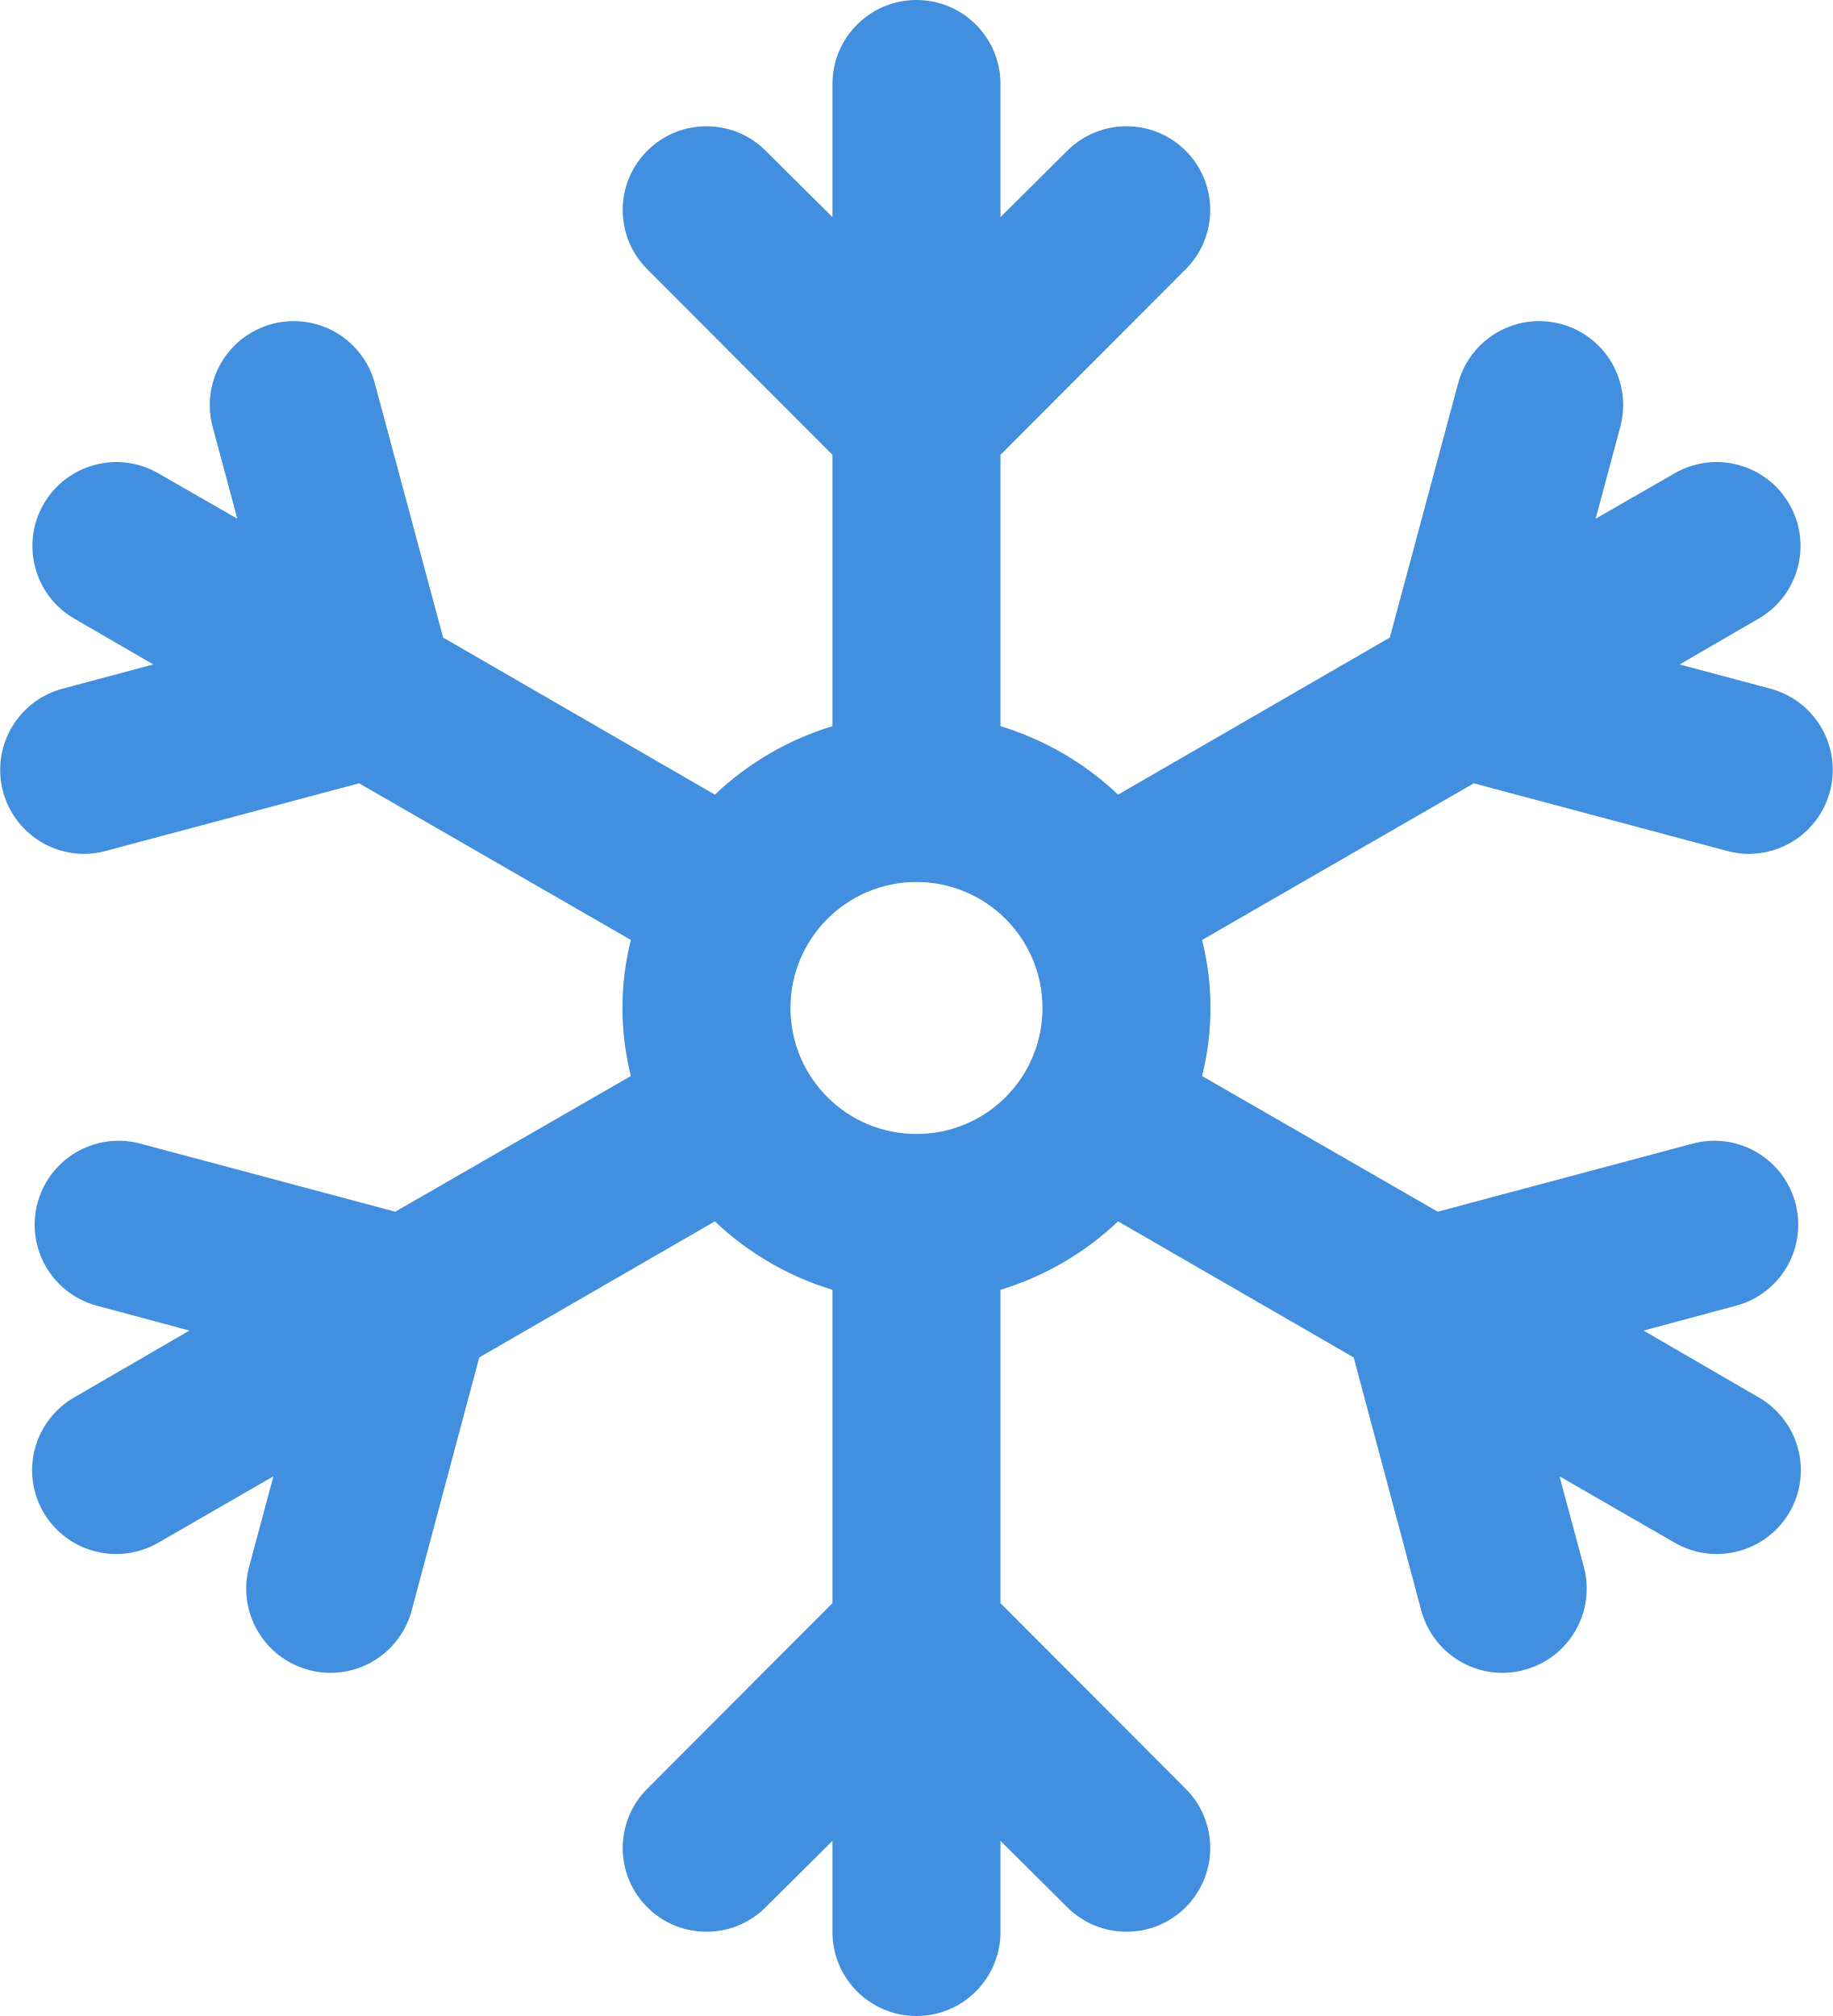
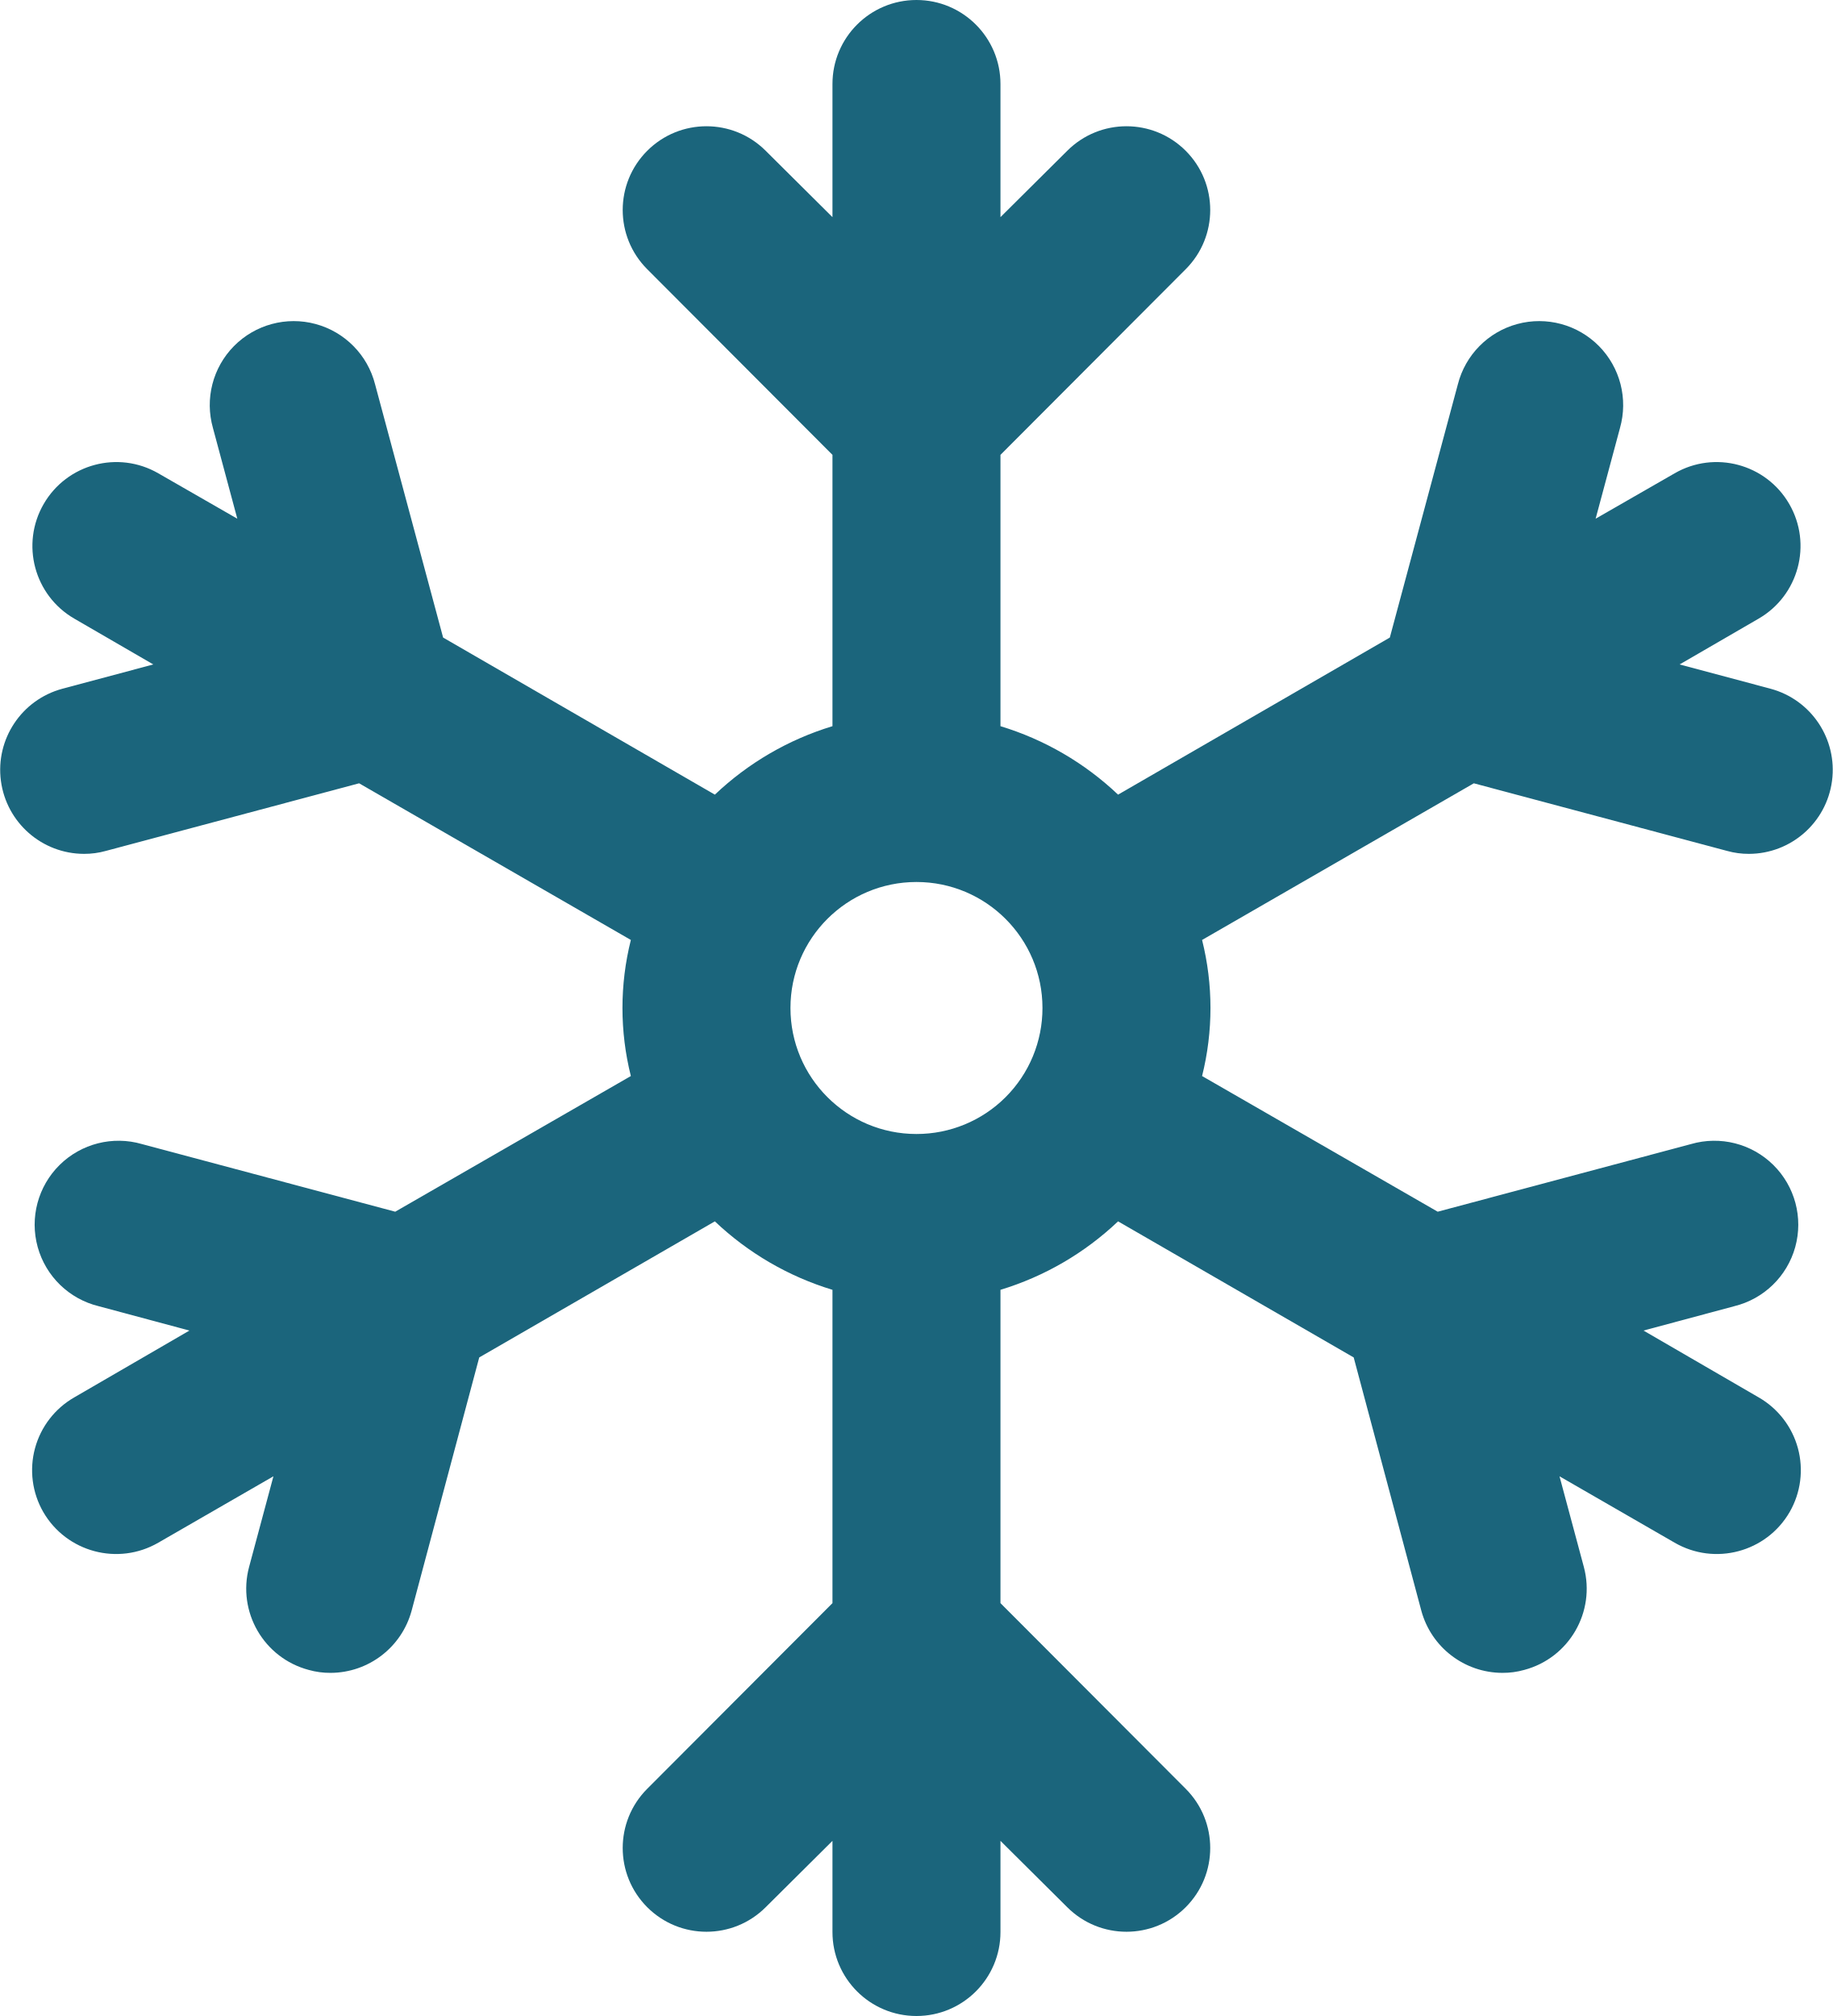
<svg xmlns="http://www.w3.org/2000/svg" viewBox="0 0 43.641 48">
-   <path fill="#418fde" d="M41.12 20.26a1.911 1.911 0 0 0 .52.07 2 2 0 0 0 .52-3.93l-2.17-.58 1.88-1.09a1.998 1.998 0 1 0-2-3.46l-1.88 1.08.58-2.16a1.999 1.999 0 1 0-3.86-1.04l-1.62 6.03-6.47 3.74a7.039 7.039 0 0 0-2.8-1.63v-6.46l4.41-4.42a1.994 1.994 0 0 0-2.82-2.82l-1.59 1.58V2a2 2 0 0 0-4 0v3.17l-1.59-1.58a1.994 1.994 0 1 0-2.82 2.82l4.41 4.42v6.46a7.039 7.039 0 0 0-2.8 1.63l-6.47-3.74-1.62-6.03a1.999 1.999 0 1 0-3.86 1.04l.58 2.16-1.88-1.08a1.998 1.998 0 1 0-2 3.46l1.88 1.09-2.17.58A2 2 0 0 0 2 20.33a1.911 1.911 0 0 0 .52-.07l6.03-1.61 6.47 3.73a6.663 6.663 0 0 0 0 3.24l-5.61 3.23-6.03-1.61a1.998 1.998 0 1 0-1.03 3.86l2.16.58-2.74 1.59A1.998 1.998 0 0 0 1.03 36a2.005 2.005 0 0 0 2.74.73l2.74-1.58-.58 2.16a2.002 2.002 0 0 0 1.42 2.45 1.86 1.86 0 0 0 .52.07 2.005 2.005 0 0 0 1.93-1.48l1.61-6.03 5.61-3.24a7.039 7.039 0 0 0 2.8 1.63v7.46l-4.41 4.42a1.994 1.994 0 1 0 2.82 2.82l1.59-1.58V46a2 2 0 0 0 4 0v-2.17l1.59 1.58a1.994 1.994 0 0 0 2.82-2.82l-4.41-4.42v-7.46a7.039 7.039 0 0 0 2.8-1.63l5.61 3.24 1.61 6.03a2.005 2.005 0 0 0 1.93 1.48 1.86 1.86 0 0 0 .52-.07 2.002 2.002 0 0 0 1.42-2.45l-.58-2.16 2.74 1.58a2.005 2.005 0 0 0 2.74-.73 1.998 1.998 0 0 0-.74-2.73l-2.74-1.59 2.16-.58a1.998 1.998 0 1 0-1.03-3.86l-6.03 1.61-5.61-3.23a6.663 6.663 0 0 0 0-3.24l6.47-3.73zM21.82 27a3 3 0 1 1 3-3 2.996 2.996 0 0 1-3 3z" data-name="Layer 2" style="fill: #418fde;" />
+   <path fill="#1b657c" d="M41.12 20.26a1.911 1.911 0 0 0 .52.07 2 2 0 0 0 .52-3.93l-2.17-.58 1.88-1.09a1.998 1.998 0 1 0-2-3.46l-1.88 1.08.58-2.16a1.999 1.999 0 1 0-3.86-1.04l-1.62 6.03-6.47 3.74a7.039 7.039 0 0 0-2.8-1.63v-6.46l4.41-4.42a1.994 1.994 0 0 0-2.82-2.82l-1.59 1.58V2a2 2 0 0 0-4 0v3.17l-1.59-1.58a1.994 1.994 0 1 0-2.82 2.82l4.41 4.42v6.46a7.039 7.039 0 0 0-2.8 1.63l-6.47-3.74-1.62-6.03a1.999 1.999 0 1 0-3.86 1.04l.58 2.16-1.88-1.08a1.998 1.998 0 1 0-2 3.46l1.88 1.09-2.17.58A2 2 0 0 0 2 20.33a1.911 1.911 0 0 0 .52-.07l6.03-1.61 6.47 3.73a6.663 6.663 0 0 0 0 3.24l-5.61 3.23-6.03-1.61a1.998 1.998 0 1 0-1.03 3.86l2.16.58-2.74 1.59A1.998 1.998 0 0 0 1.03 36a2.005 2.005 0 0 0 2.74.73l2.74-1.58-.58 2.16a2.002 2.002 0 0 0 1.42 2.45 1.86 1.86 0 0 0 .52.07 2.005 2.005 0 0 0 1.93-1.48l1.61-6.03 5.61-3.24a7.039 7.039 0 0 0 2.8 1.63v7.46l-4.41 4.42a1.994 1.994 0 1 0 2.82 2.82l1.59-1.58V46a2 2 0 0 0 4 0v-2.17l1.59 1.58a1.994 1.994 0 0 0 2.82-2.82l-4.41-4.42v-7.46a7.039 7.039 0 0 0 2.8-1.63l5.61 3.24 1.61 6.03a2.005 2.005 0 0 0 1.93 1.48 1.86 1.86 0 0 0 .52-.07 2.002 2.002 0 0 0 1.42-2.45l-.58-2.16 2.74 1.58a2.005 2.005 0 0 0 2.74-.73 1.998 1.998 0 0 0-.74-2.73l-2.74-1.59 2.16-.58a1.998 1.998 0 1 0-1.03-3.86l-6.03 1.61-5.61-3.23a6.663 6.663 0 0 0 0-3.24l6.47-3.73zM21.82 27a3 3 0 1 1 3-3 2.996 2.996 0 0 1-3 3z" data-name="Layer 2" style="fill: #1b657c;" />
</svg>
